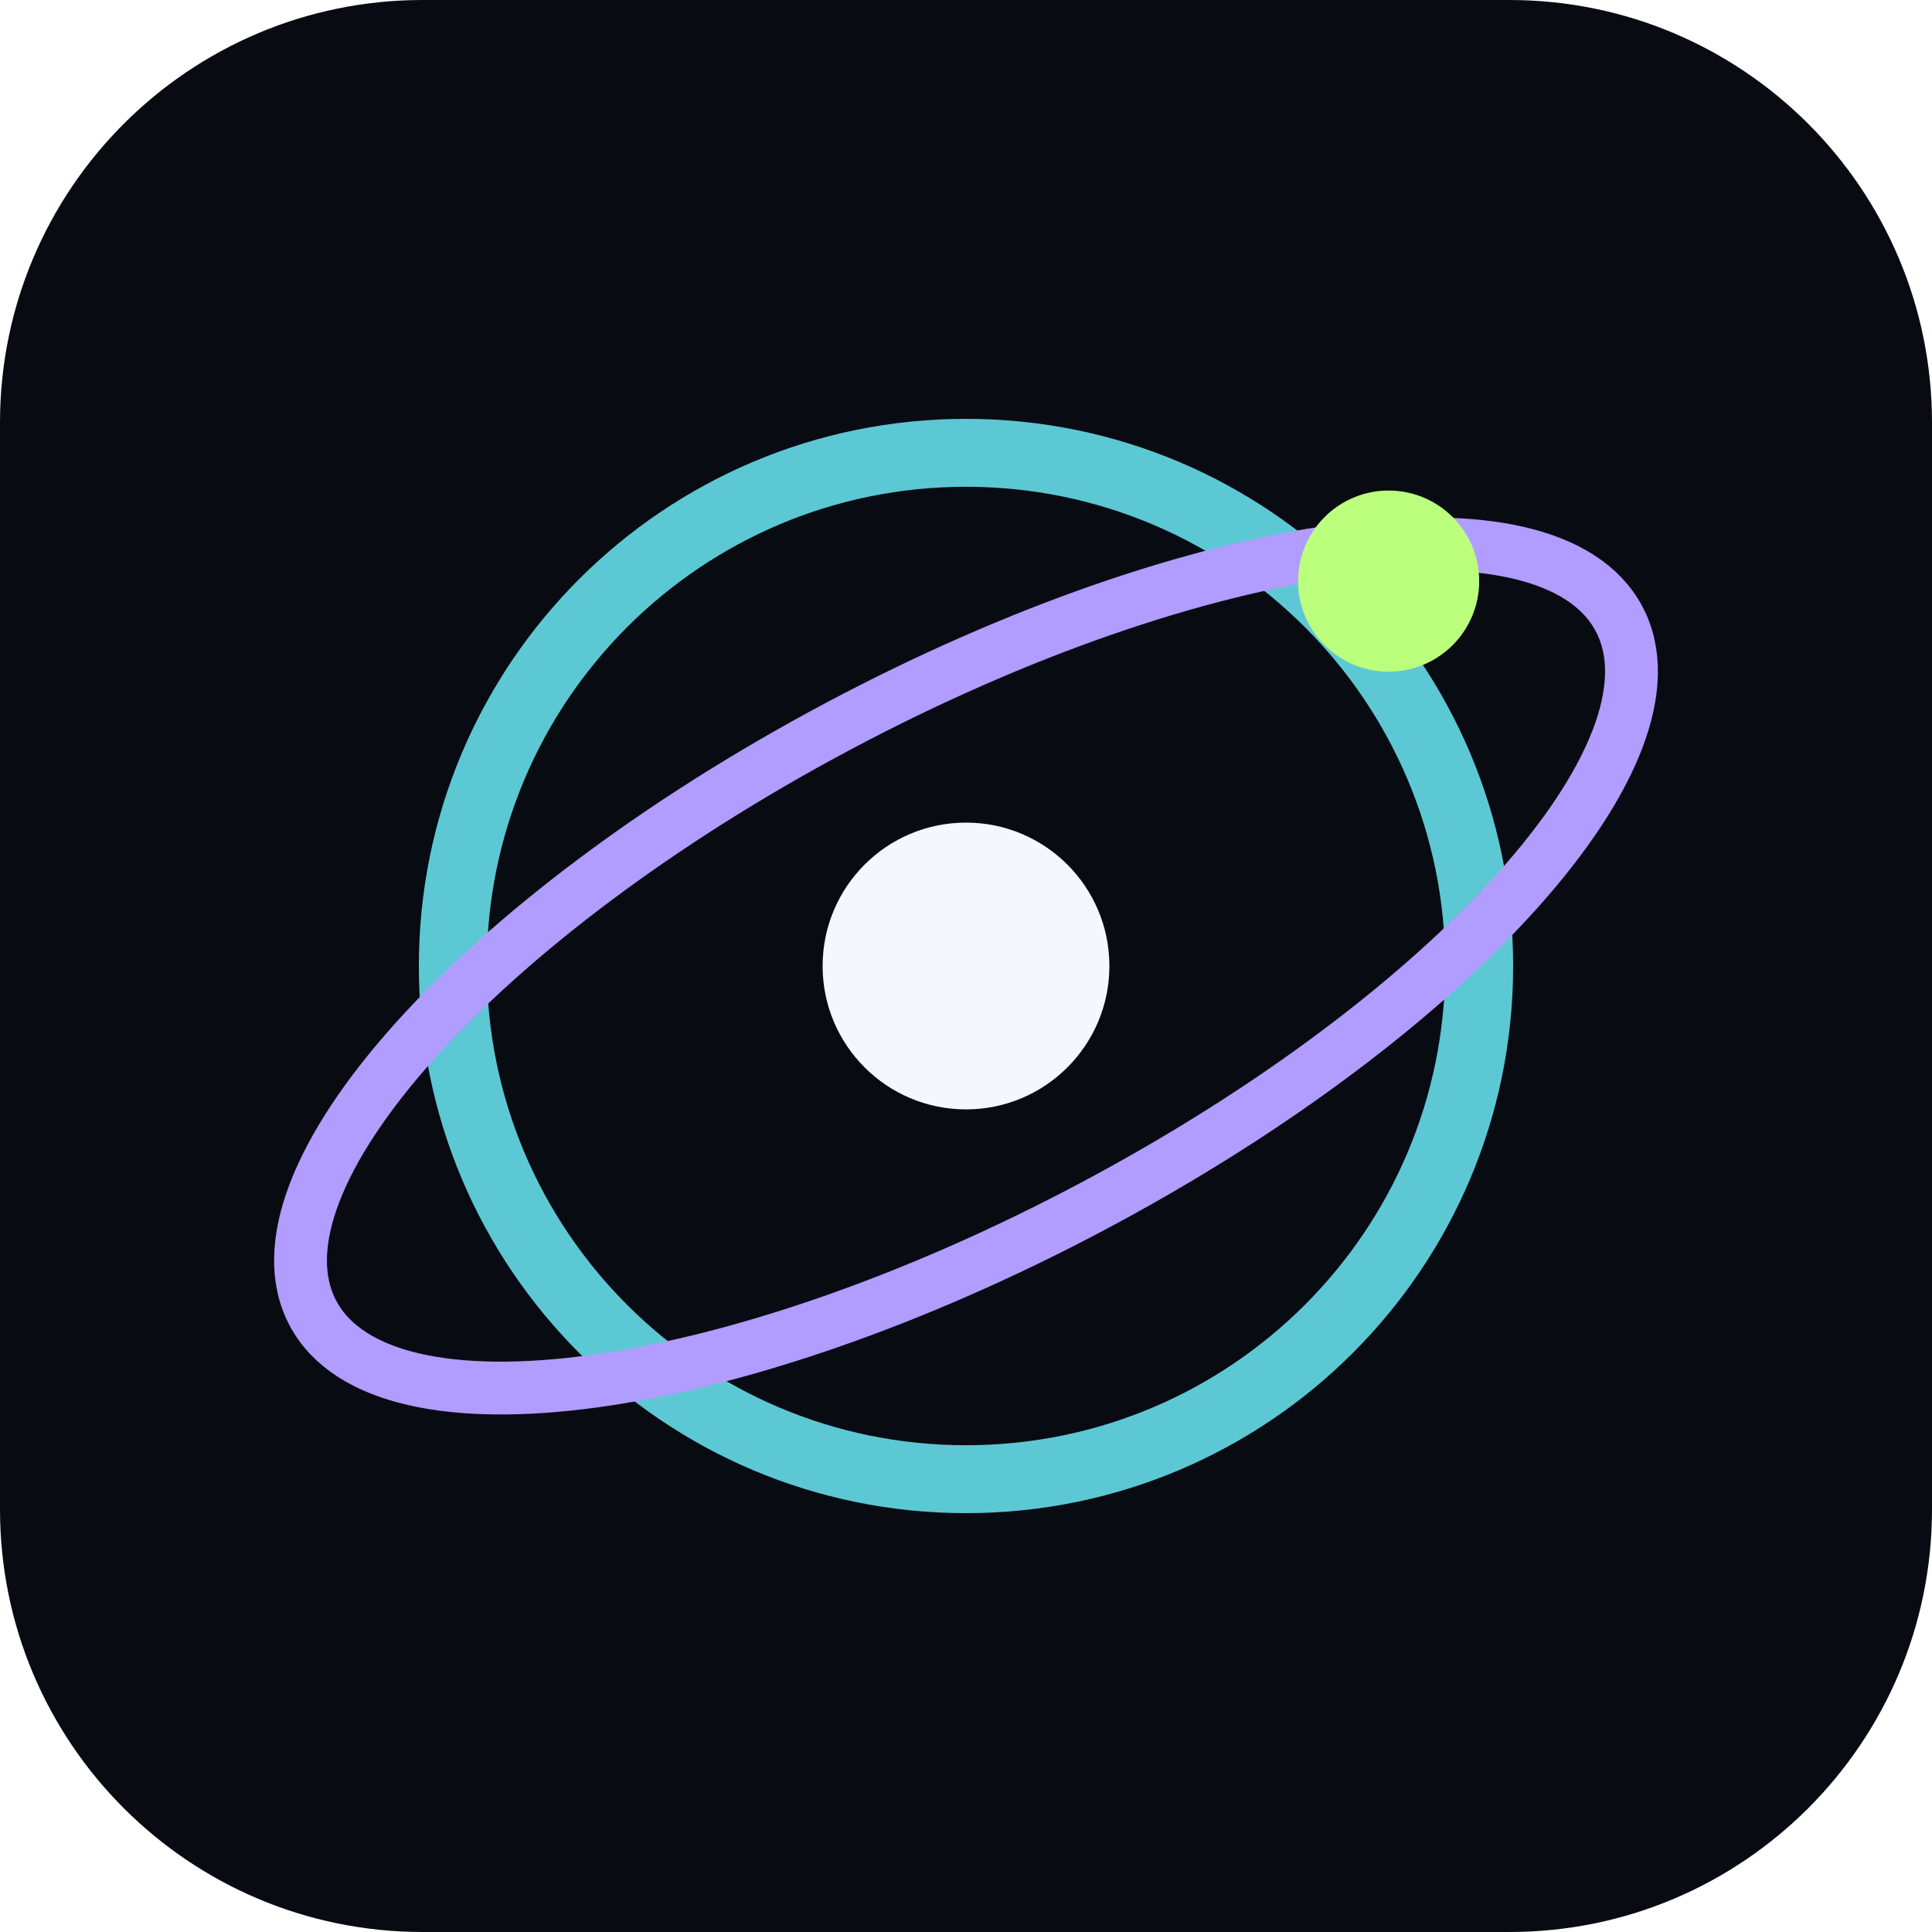
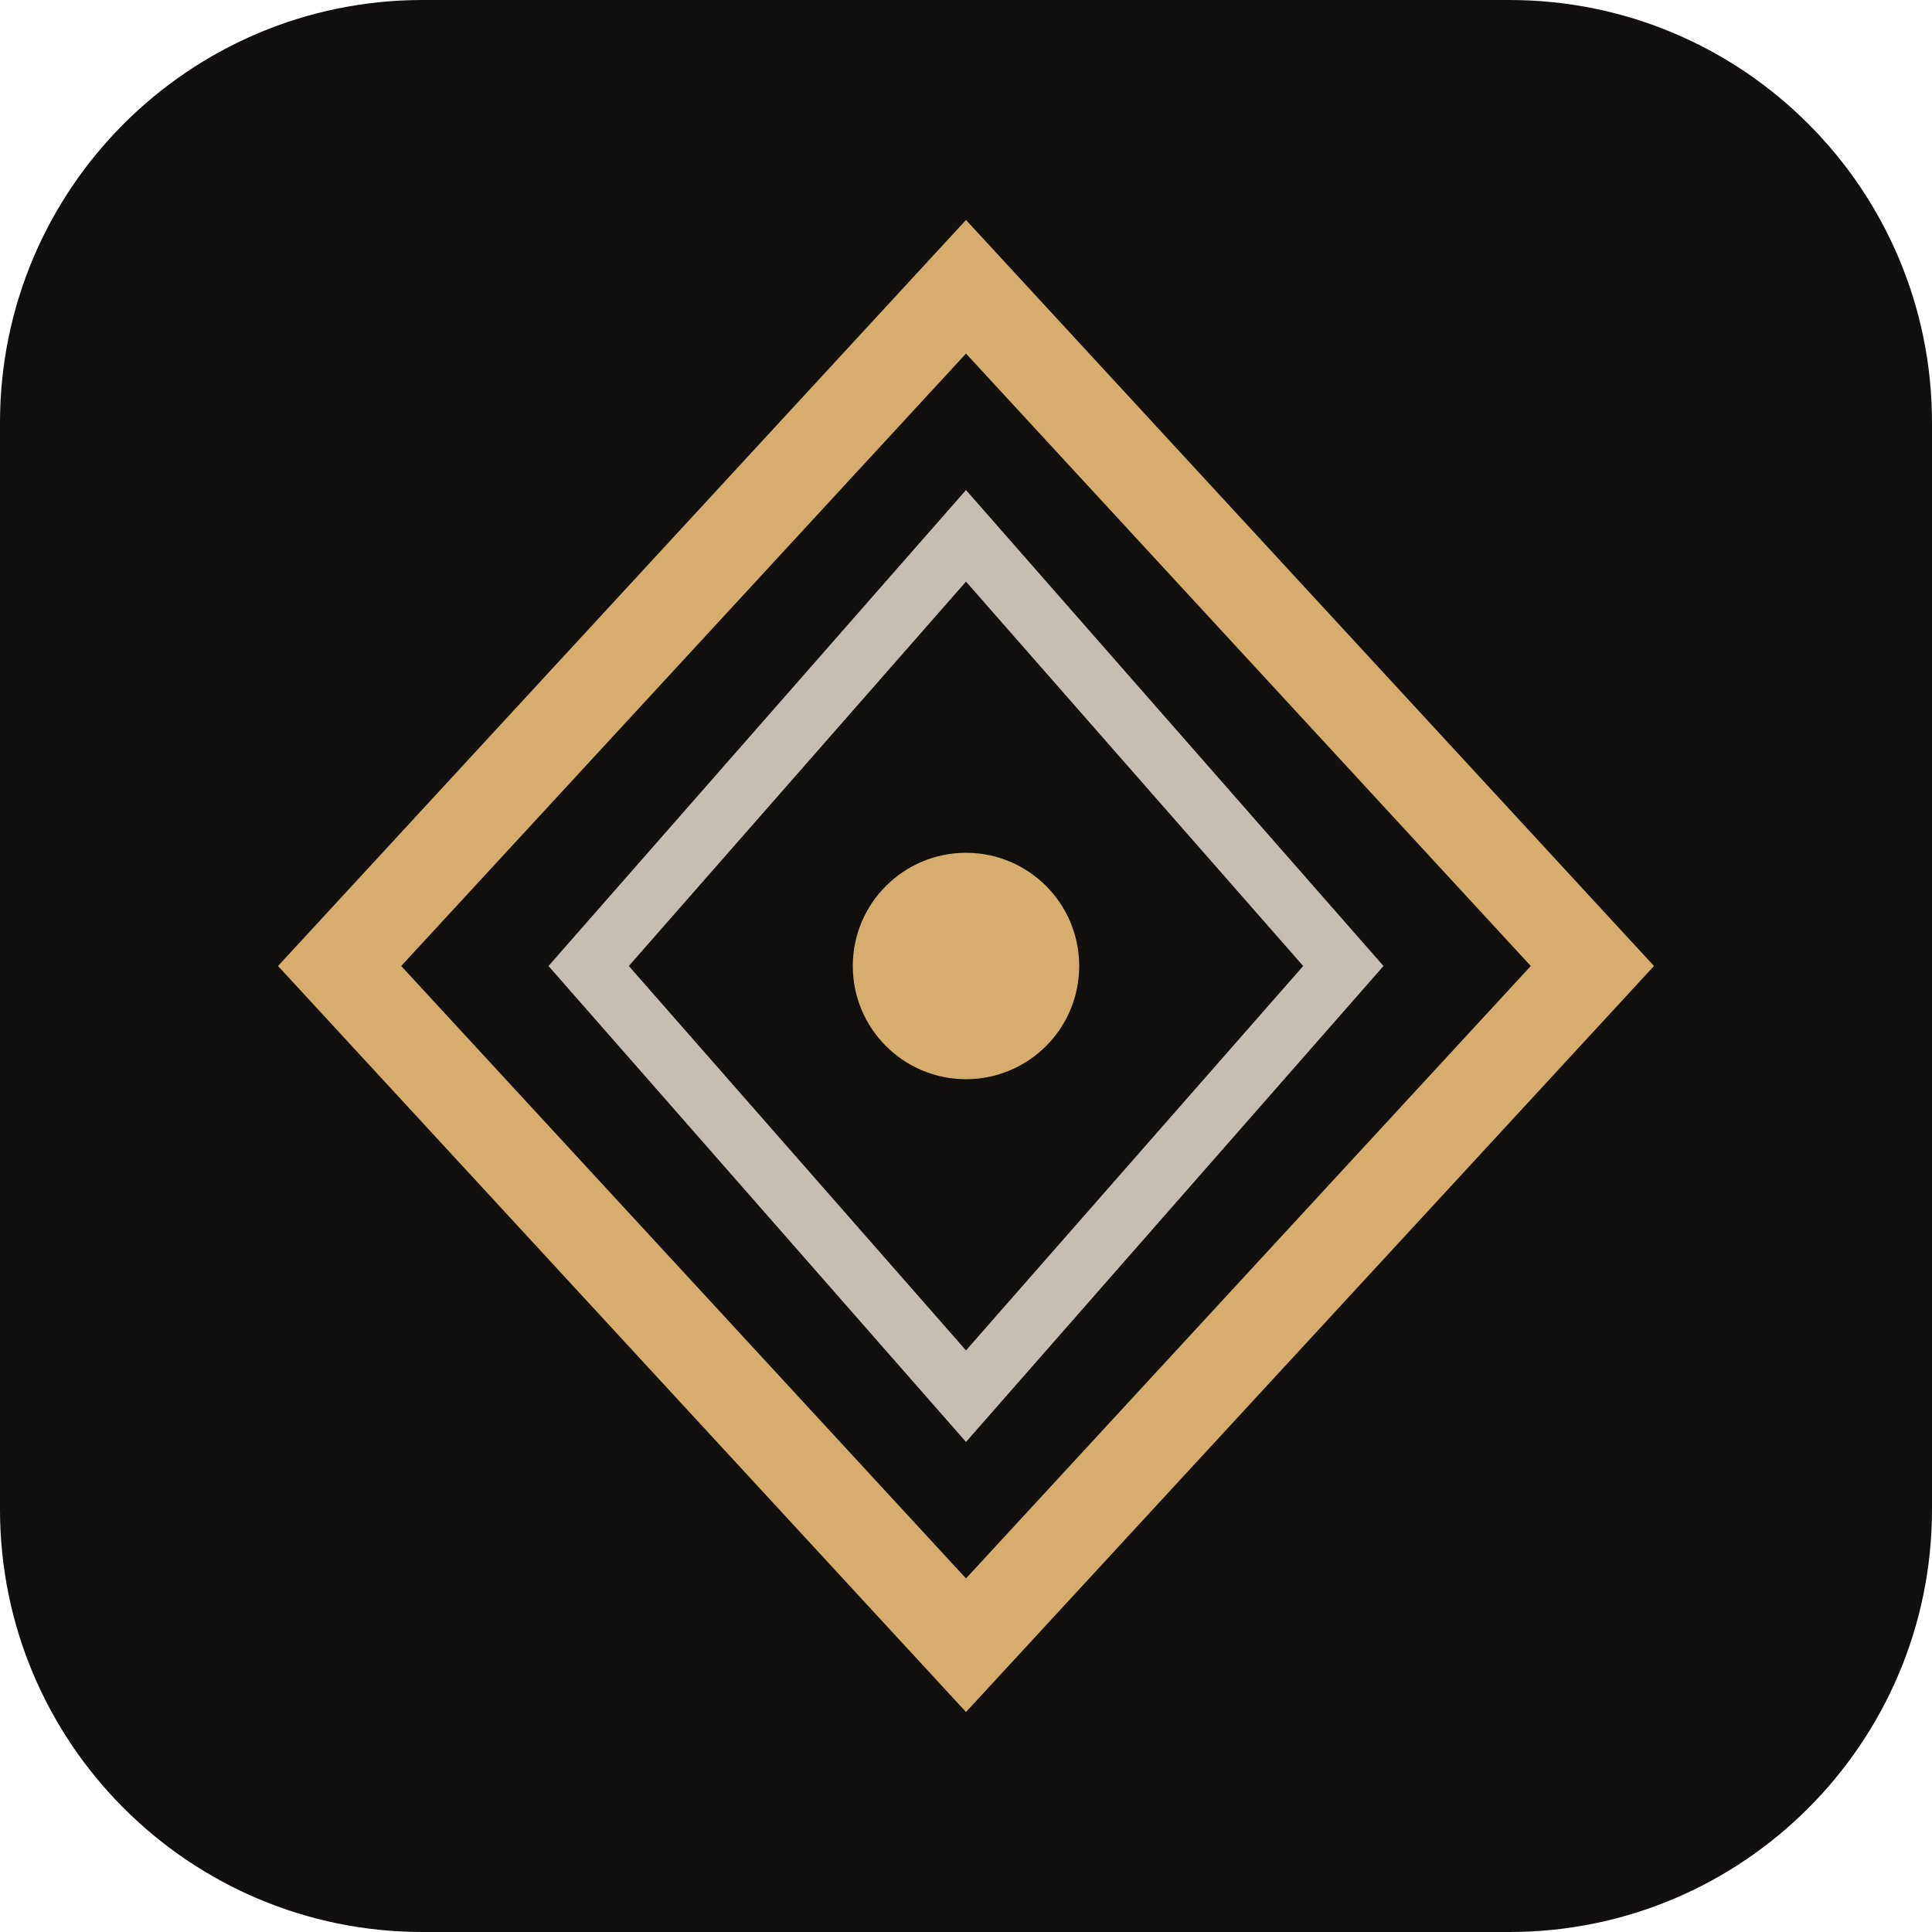
<svg xmlns="http://www.w3.org/2000/svg" viewBox="0 0 512 512">
-   <rect width="512" height="512" rx="112" fill="#090b13" />
-   <circle cx="256" cy="256" r="136" fill="none" stroke="#6ef2ff" stroke-width="18" opacity=".82" />
-   <ellipse cx="256" cy="256" rx="196" ry="72" fill="none" stroke="#b19cff" stroke-width="14" transform="rotate(-28 256 256)" />
-   <circle cx="368" cy="154" r="24" fill="#bcff7d" />
-   <circle cx="256" cy="256" r="38" fill="#f5f7ff" />
+   <rect width="512" height="512" rx="112" fill="#11100f" />
+   <path d="M256 76 422 256 256 436 90 256 256 76Z" fill="none" stroke="#d6ad6c" stroke-width="24" />
+   <path d="M256 142 356 256 256 370 156 256 256 142Z" fill="none" stroke="#f3eadb" stroke-opacity=".8" stroke-width="16" />
+   <circle cx="256" cy="256" r="30" fill="#d6ad6c" />
</svg>
